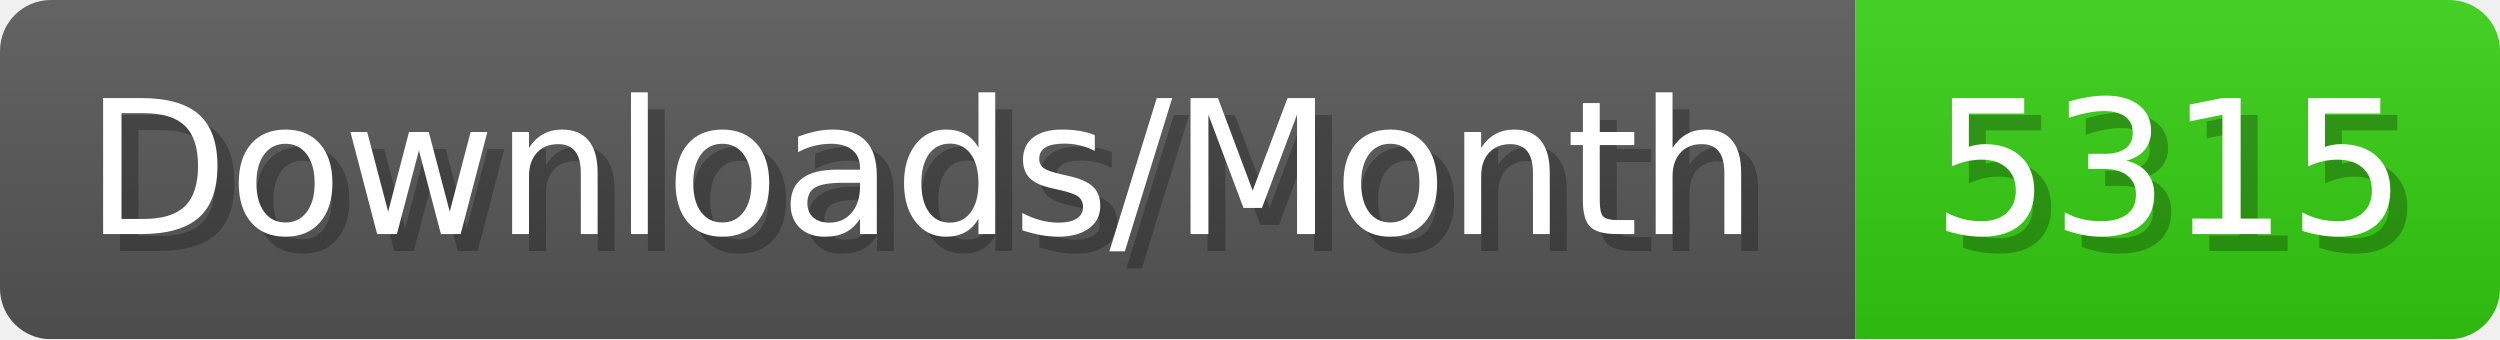
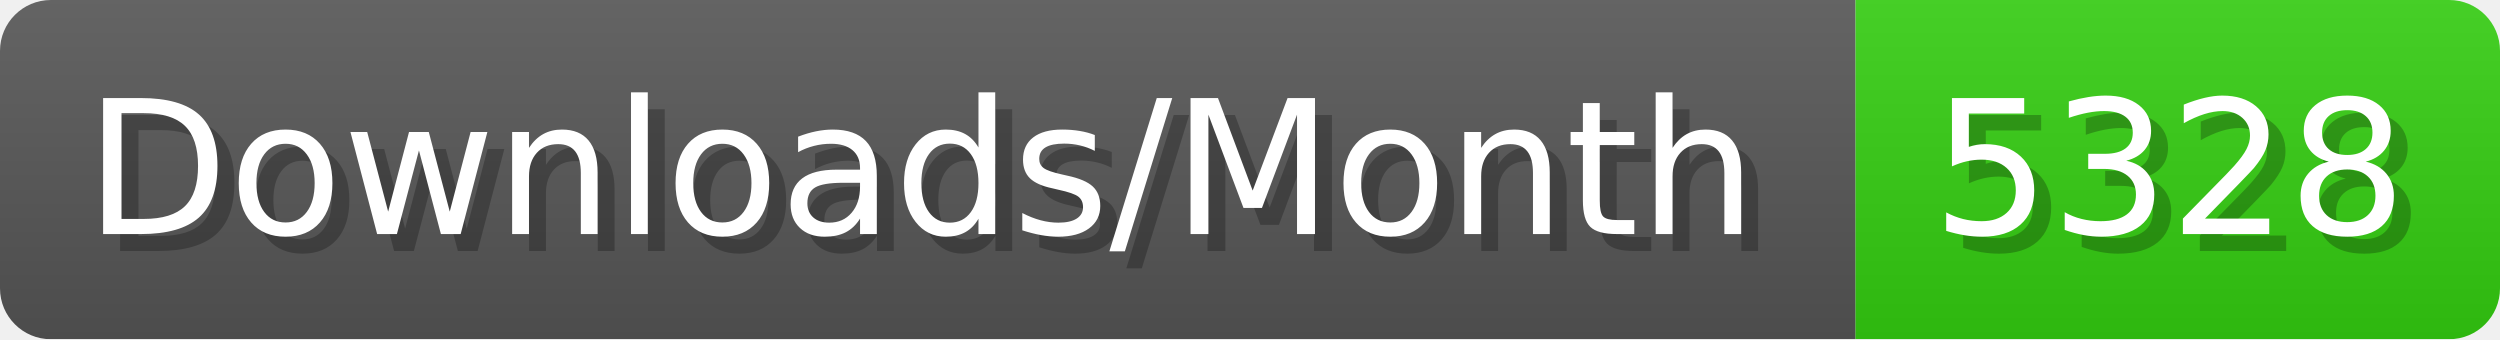
- <svg xmlns="http://www.w3.org/2000/svg" width="147.4" height="20" viewBox="0 0 1474 200" role="img" aria-label="Downloads/Month: 5315">
+ <svg xmlns="http://www.w3.org/2000/svg" width="147.4" height="20" viewBox="0 0 1474 200" role="img" aria-label="Downloads/Month: 5328">
  <linearGradient id="YlXUI" x2="0" y2="100%">
    <stop offset="0" stop-opacity=".1" stop-color="#EEE" />
    <stop offset="1" stop-opacity=".1" />
  </linearGradient>
  <mask id="JHhop">
    <rect width="1474" height="200" rx="30" fill="#FFF" />
  </mask>
  <g mask="url(#JHhop)">
    <rect width="1094" height="200" fill="#555" />
    <rect width="380" height="200" fill="#3C1" x="1094" />
    <rect width="1474" height="200" fill="url(#YlXUI)" />
  </g>
  <g aria-hidden="true" fill="#fff" text-anchor="start" font-family="Verdana,DejaVu Sans,sans-serif" font-size="110">
    <text x="60" y="148" textLength="994" fill="#000" opacity="0.25">Downloads/Month</text>
    <text x="50" y="138" textLength="994">Downloads/Month</text>
-     <text x="1149" y="148" textLength="280" fill="#000" opacity="0.25">5315</text>
-     <text x="1139" y="138" textLength="280">5315</text>
+     <text x="1149" y="148" textLength="280" fill="#000" opacity="0.25">5328</text>
+     <text x="1139" y="138" textLength="280">5328</text>
  </g>
</svg>
